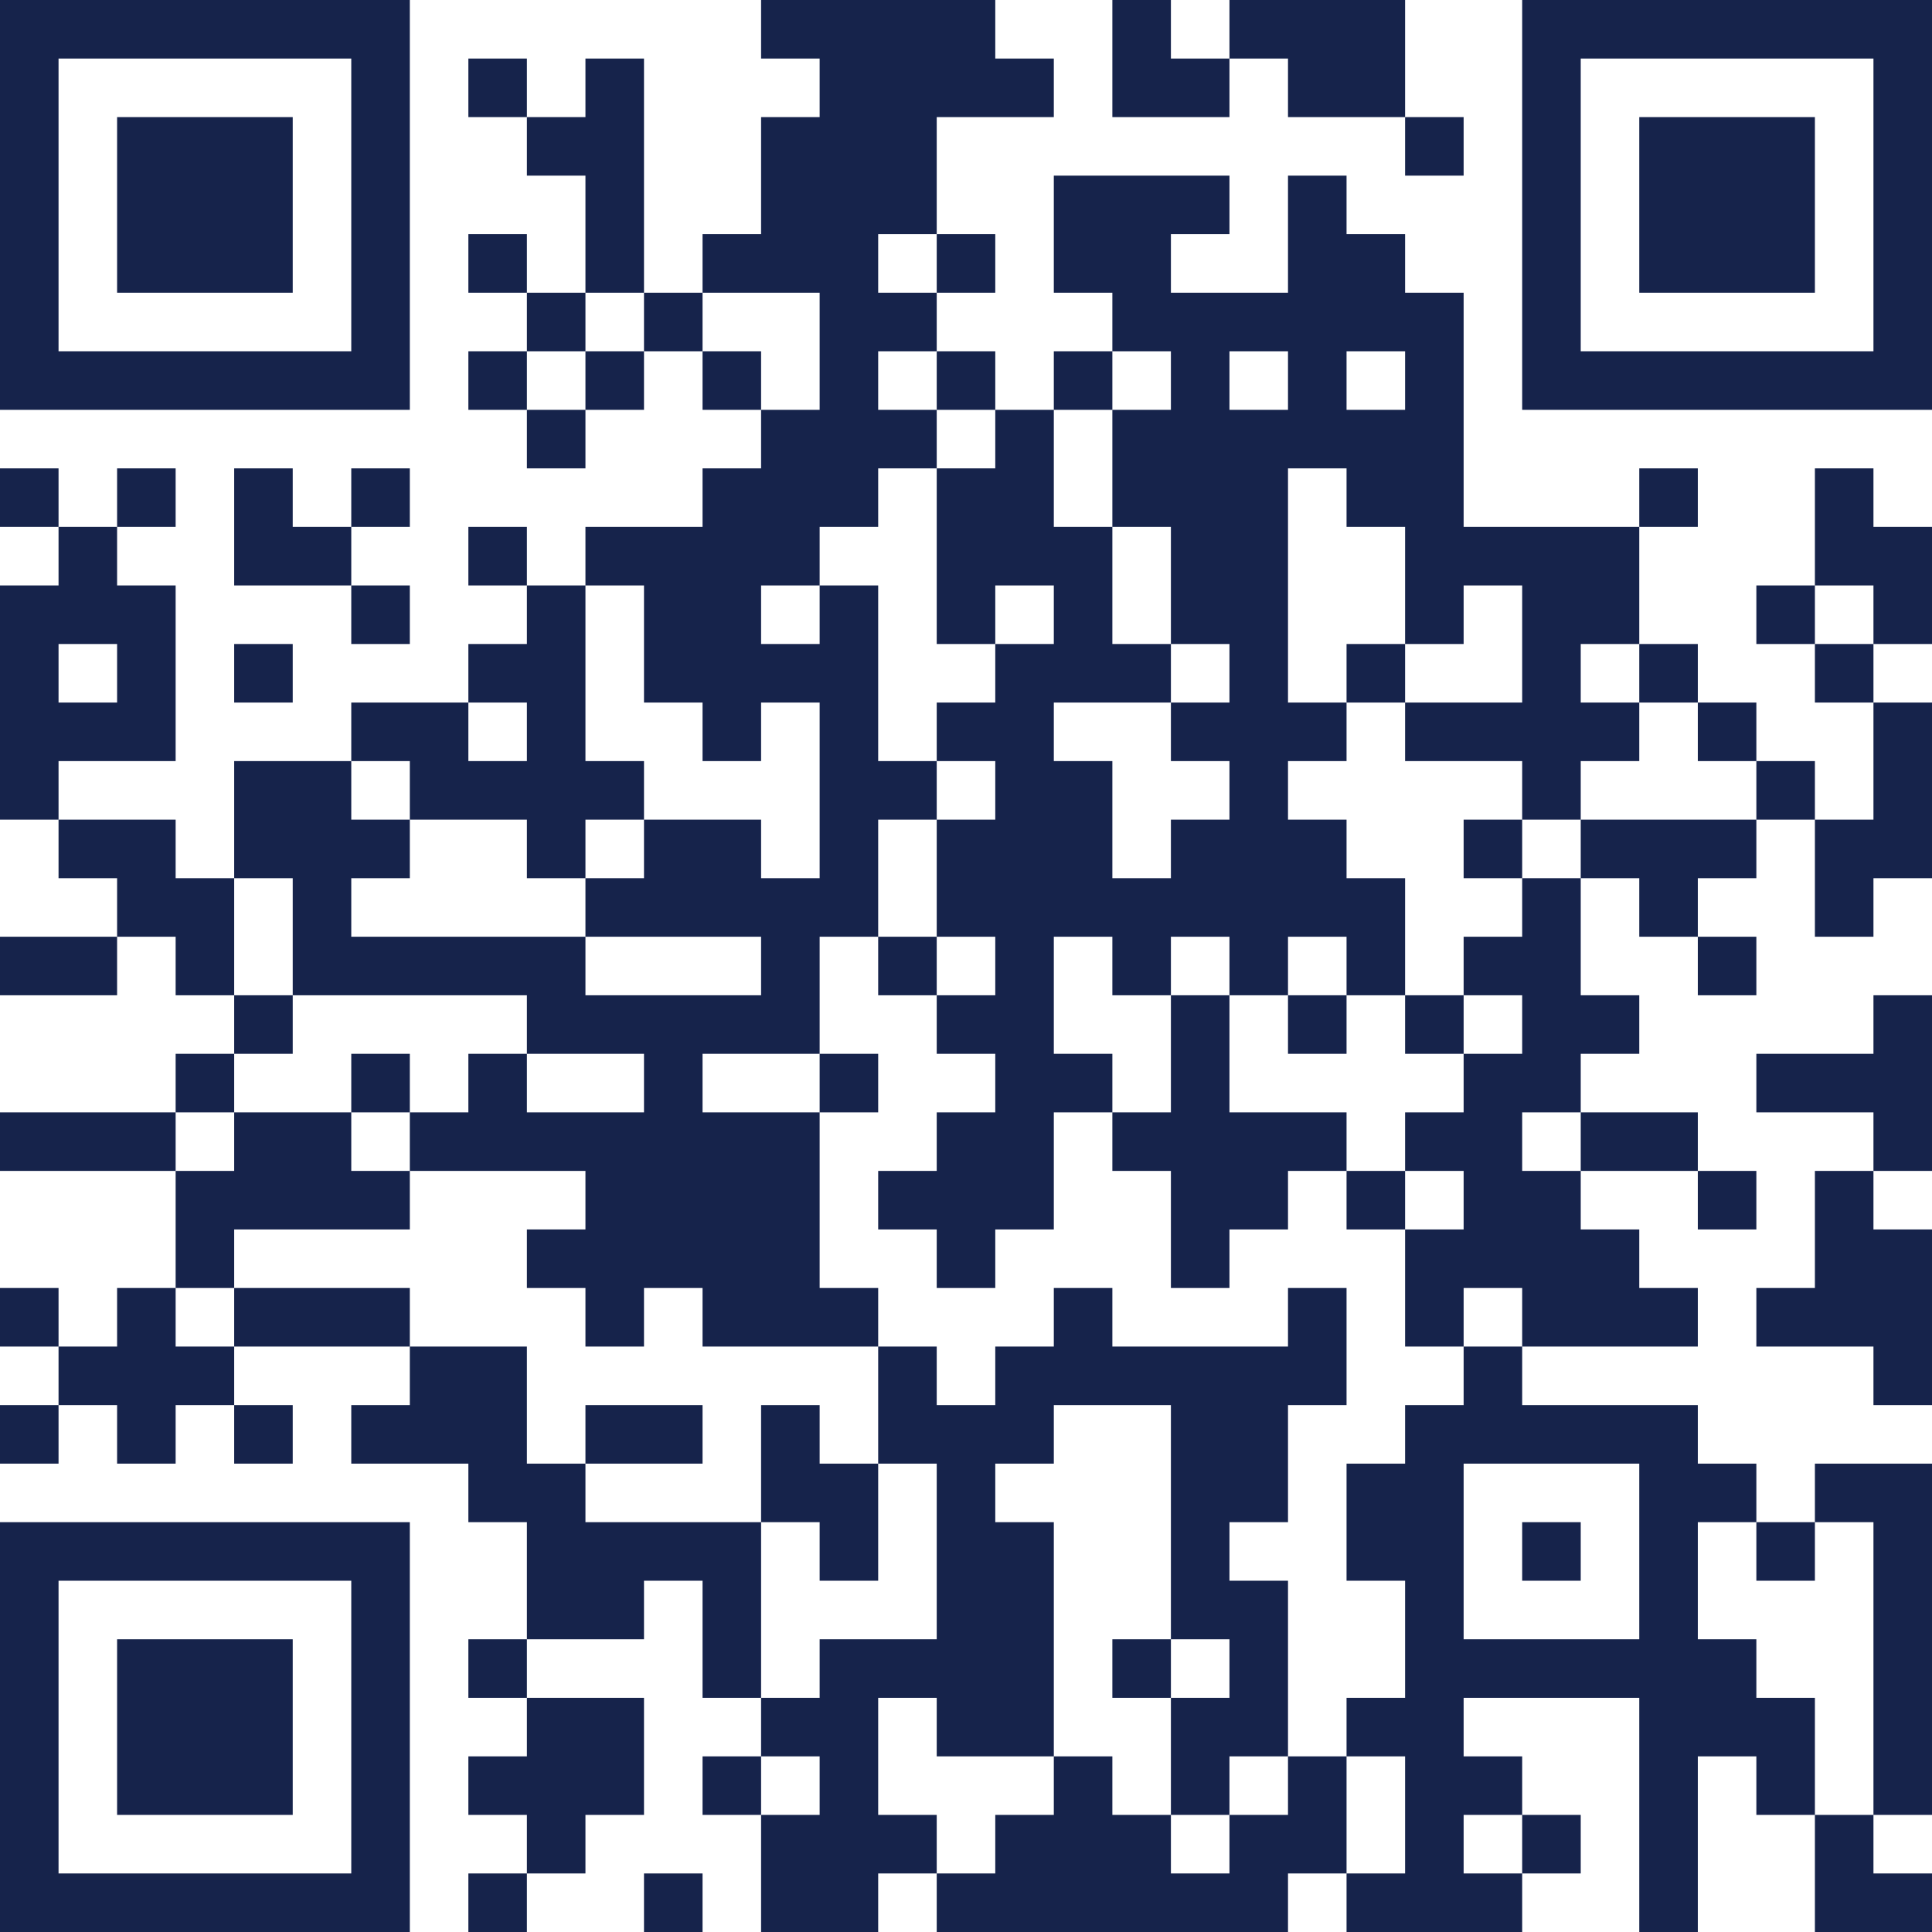
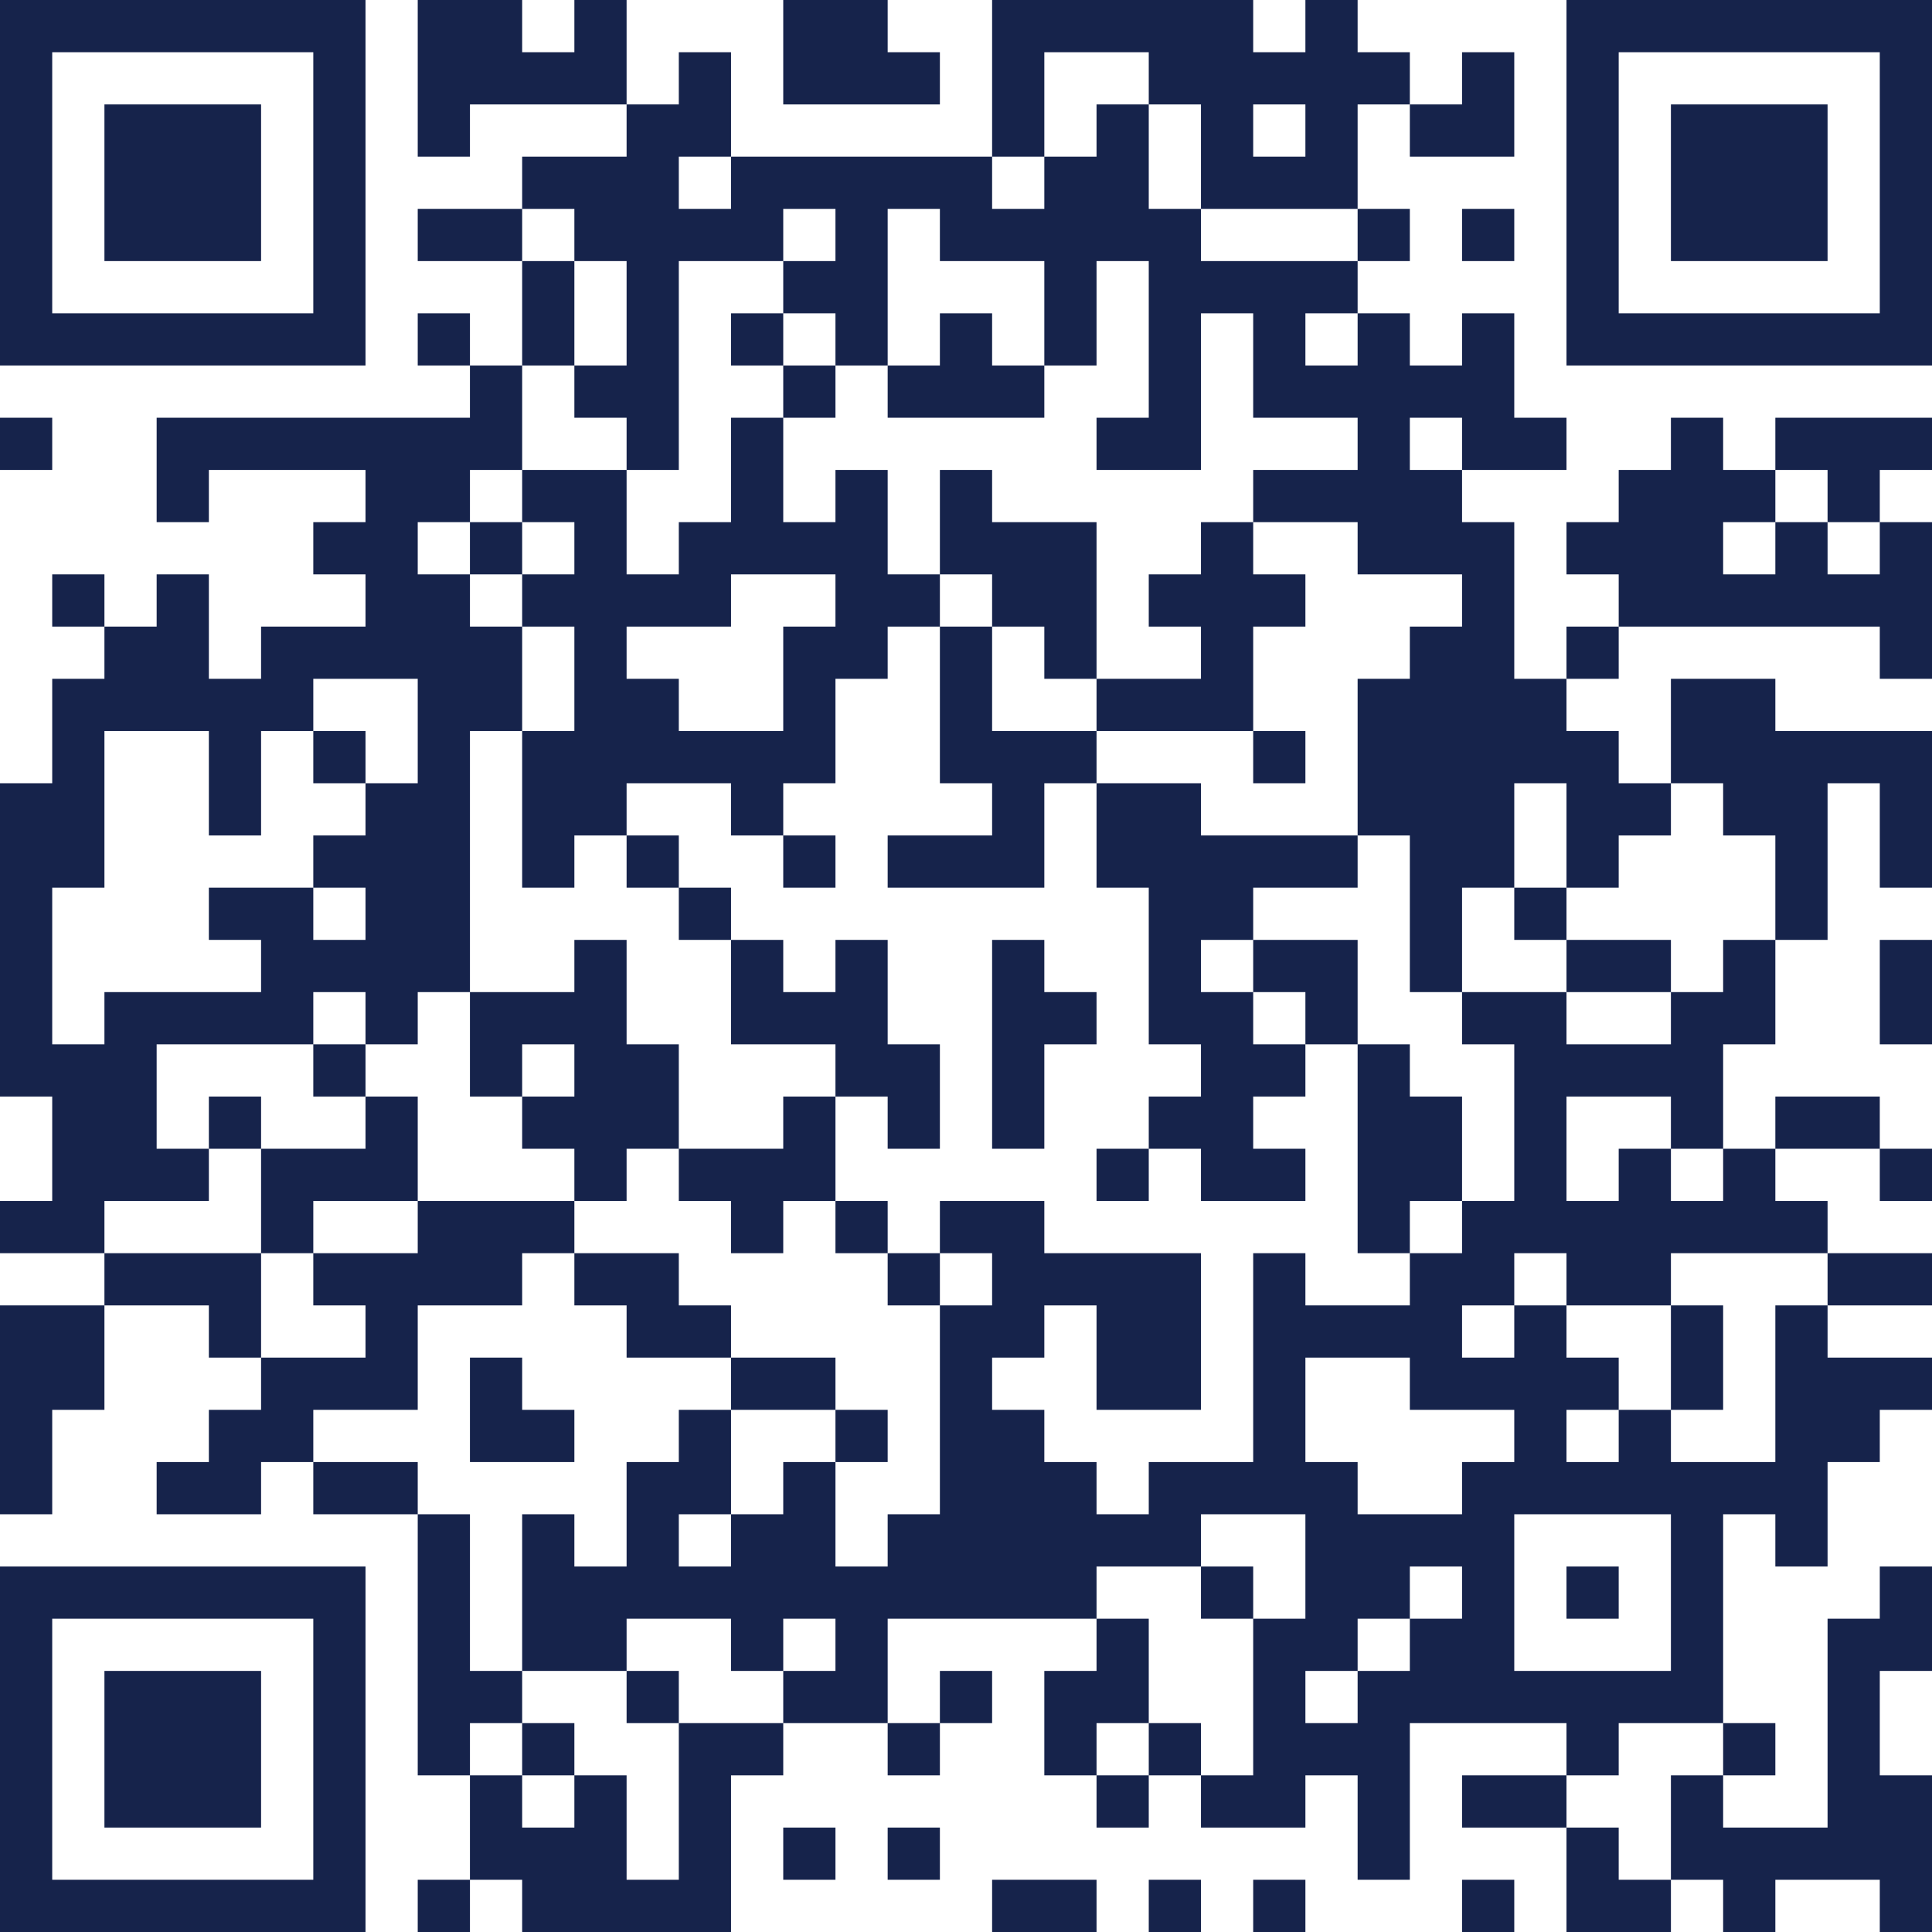
- <svg xmlns="http://www.w3.org/2000/svg" width="198" height="198" class="segno">
-   <path transform="scale(6)" class="qrline" stroke="#16234b" d="M0 0.5h7m6 0h4m2 0h1m1 0h3m2 0h7m-33 1h1m5 0h1m1 0h1m1 0h1m3 0h4m1 0h2m1 0h2m2 0h1m5 0h1m-33 1h1m1 0h3m1 0h1m2 0h2m2 0h3m8 0h1m1 0h1m1 0h3m1 0h1m-33 1h1m1 0h3m1 0h1m3 0h1m2 0h3m2 0h3m1 0h1m3 0h1m1 0h3m1 0h1m-33 1h1m1 0h3m1 0h1m1 0h1m1 0h1m1 0h3m1 0h1m1 0h2m2 0h2m2 0h1m1 0h3m1 0h1m-33 1h1m5 0h1m2 0h1m1 0h1m2 0h2m3 0h6m1 0h1m5 0h1m-33 1h7m1 0h1m1 0h1m1 0h1m1 0h1m1 0h1m1 0h1m1 0h1m1 0h1m1 0h1m1 0h7m-24 1h1m3 0h3m1 0h1m1 0h6m-25 1h1m1 0h1m1 0h1m1 0h1m5 0h3m1 0h2m1 0h3m1 0h2m3 0h1m2 0h1m-31 1h1m2 0h2m2 0h1m1 0h4m2 0h3m1 0h2m2 0h4m3 0h2m-33 1h3m3 0h1m2 0h1m1 0h2m1 0h1m1 0h1m1 0h1m1 0h2m2 0h1m1 0h2m2 0h1m1 0h1m-33 1h1m1 0h1m1 0h1m3 0h2m1 0h4m2 0h3m1 0h1m1 0h1m2 0h1m1 0h1m2 0h1m-32 1h3m3 0h2m1 0h1m2 0h1m1 0h1m1 0h2m2 0h3m1 0h4m1 0h1m2 0h1m-33 1h1m3 0h2m1 0h4m3 0h2m1 0h2m2 0h1m4 0h1m3 0h1m1 0h1m-32 1h2m1 0h3m2 0h1m1 0h2m1 0h1m1 0h3m1 0h3m2 0h1m1 0h3m1 0h2m-31 1h2m1 0h1m4 0h5m1 0h8m2 0h1m1 0h1m2 0h1m-32 1h2m1 0h1m1 0h5m3 0h1m1 0h1m1 0h1m1 0h1m1 0h1m1 0h1m1 0h2m2 0h1m-26 1h1m4 0h5m2 0h2m2 0h1m1 0h1m1 0h1m1 0h2m4 0h1m-30 1h1m2 0h1m1 0h1m2 0h1m2 0h1m2 0h2m1 0h1m4 0h2m3 0h3m-33 1h3m1 0h2m1 0h7m2 0h2m1 0h4m1 0h2m1 0h2m3 0h1m-30 1h4m3 0h4m1 0h3m2 0h2m1 0h1m1 0h2m2 0h1m1 0h1m-29 1h1m5 0h5m2 0h1m3 0h1m3 0h4m3 0h2m-33 1h1m1 0h1m1 0h3m3 0h1m1 0h3m3 0h1m3 0h1m1 0h1m1 0h3m1 0h3m-32 1h3m3 0h2m6 0h1m1 0h6m2 0h1m6 0h1m-33 1h1m1 0h1m1 0h1m1 0h3m1 0h2m1 0h1m1 0h3m2 0h2m2 0h5m-21 1h2m3 0h2m1 0h1m3 0h2m1 0h2m3 0h2m1 0h2m-33 1h7m2 0h4m1 0h1m1 0h2m2 0h1m2 0h2m1 0h1m1 0h1m1 0h1m1 0h1m-33 1h1m5 0h1m2 0h2m1 0h1m3 0h2m2 0h2m2 0h1m3 0h1m3 0h1m-33 1h1m1 0h3m1 0h1m1 0h1m3 0h1m1 0h4m1 0h1m1 0h1m2 0h6m2 0h1m-33 1h1m1 0h3m1 0h1m2 0h2m2 0h2m1 0h2m2 0h2m1 0h2m3 0h3m1 0h1m-33 1h1m1 0h3m1 0h1m1 0h3m1 0h1m1 0h1m3 0h1m1 0h1m1 0h1m1 0h2m2 0h1m1 0h1m1 0h1m-33 1h1m5 0h1m2 0h1m3 0h3m1 0h3m1 0h2m1 0h1m1 0h1m1 0h1m2 0h1m-32 1h7m1 0h1m2 0h1m1 0h2m1 0h6m1 0h3m2 0h1m2 0h2" />
+ <svg xmlns="http://www.w3.org/2000/svg" width="222" height="222" class="segno">
+   <path transform="scale(6)" class="qrline" stroke="#16234b" d="M0 0.5h7m1 0h2m1 0h1m3 0h2m2 0h5m1 0h1m4 0h7m-37 1h1m5 0h1m1 0h4m1 0h1m1 0h3m1 0h1m2 0h5m1 0h1m1 0h1m5 0h1m-37 1h1m1 0h3m1 0h1m1 0h1m3 0h2m5 0h1m1 0h1m1 0h1m1 0h1m1 0h2m1 0h1m1 0h3m1 0h1m-37 1h1m1 0h3m1 0h1m3 0h3m1 0h5m1 0h2m1 0h3m4 0h1m1 0h3m1 0h1m-37 1h1m1 0h3m1 0h1m1 0h2m1 0h4m1 0h1m1 0h5m3 0h1m1 0h1m1 0h1m1 0h3m1 0h1m-37 1h1m5 0h1m3 0h1m1 0h1m2 0h2m3 0h1m1 0h4m4 0h1m5 0h1m-37 1h7m1 0h1m1 0h1m1 0h1m1 0h1m1 0h1m1 0h1m1 0h1m1 0h1m1 0h1m1 0h1m1 0h1m1 0h7m-28 1h1m1 0h2m2 0h1m1 0h3m2 0h1m1 0h5m-29 1h1m2 0h7m2 0h1m1 0h1m6 0h2m3 0h1m1 0h2m2 0h1m1 0h3m-34 1h1m3 0h2m1 0h2m2 0h1m1 0h1m1 0h1m5 0h4m3 0h3m1 0h1m-30 1h2m1 0h1m1 0h1m1 0h4m1 0h3m2 0h1m2 0h3m1 0h3m1 0h1m1 0h1m-36 1h1m1 0h1m3 0h2m1 0h4m2 0h2m1 0h2m1 0h3m3 0h1m2 0h6m-35 1h2m1 0h5m1 0h1m3 0h2m1 0h1m1 0h1m2 0h1m3 0h2m1 0h1m5 0h1m-36 1h5m2 0h2m1 0h2m2 0h1m2 0h1m2 0h3m2 0h4m2 0h2m-33 1h1m2 0h1m1 0h1m1 0h1m1 0h6m2 0h3m3 0h1m1 0h5m1 0h5m-37 1h2m2 0h1m2 0h2m1 0h2m2 0h1m4 0h1m1 0h2m3 0h3m1 0h2m1 0h2m1 0h1m-37 1h2m4 0h3m1 0h1m1 0h1m2 0h1m1 0h3m1 0h5m1 0h2m1 0h1m3 0h1m1 0h1m-37 1h1m3 0h2m1 0h2m4 0h1m8 0h2m3 0h1m1 0h1m4 0h1m-35 1h1m4 0h4m2 0h1m2 0h1m1 0h1m2 0h1m2 0h1m1 0h2m1 0h1m2 0h2m1 0h1m2 0h1m-37 1h1m1 0h4m1 0h1m1 0h3m2 0h3m2 0h2m1 0h2m1 0h1m2 0h2m2 0h2m2 0h1m-37 1h3m3 0h1m2 0h1m1 0h2m3 0h2m1 0h1m3 0h2m1 0h1m2 0h4m-32 1h2m1 0h1m2 0h1m2 0h3m2 0h1m1 0h1m1 0h1m2 0h2m2 0h2m1 0h1m2 0h1m1 0h2m-35 1h3m1 0h3m3 0h1m1 0h3m5 0h1m1 0h2m1 0h2m1 0h1m1 0h1m1 0h1m2 0h1m-37 1h2m3 0h1m2 0h3m3 0h1m1 0h1m1 0h2m6 0h1m1 0h7m-33 1h3m1 0h4m1 0h2m4 0h1m1 0h4m1 0h1m2 0h2m1 0h2m3 0h2m-37 1h2m2 0h1m2 0h1m4 0h2m4 0h2m1 0h2m1 0h4m1 0h1m2 0h1m1 0h1m-35 1h2m3 0h3m1 0h1m4 0h2m2 0h1m2 0h2m1 0h1m2 0h4m1 0h1m1 0h3m-37 1h1m3 0h2m3 0h2m2 0h1m2 0h1m1 0h2m4 0h1m4 0h1m1 0h1m2 0h2m-36 1h1m2 0h2m1 0h2m4 0h2m1 0h1m2 0h3m1 0h4m2 0h7m-27 1h1m1 0h1m1 0h1m1 0h2m1 0h6m2 0h4m3 0h1m1 0h1m-35 1h7m1 0h1m1 0h11m2 0h1m1 0h2m1 0h1m1 0h1m1 0h1m3 0h1m-37 1h1m5 0h1m1 0h1m1 0h2m2 0h1m1 0h1m4 0h1m2 0h2m1 0h2m3 0h1m2 0h2m-37 1h1m1 0h3m1 0h1m1 0h2m2 0h1m2 0h2m1 0h1m1 0h2m2 0h1m1 0h7m2 0h1m-36 1h1m1 0h3m1 0h1m1 0h1m1 0h1m2 0h2m2 0h1m2 0h1m1 0h1m1 0h3m3 0h1m2 0h1m1 0h1m-36 1h1m1 0h3m1 0h1m2 0h1m1 0h1m1 0h1m7 0h1m1 0h2m1 0h1m1 0h2m2 0h1m2 0h2m-37 1h1m5 0h1m2 0h3m1 0h1m1 0h1m1 0h1m8 0h1m3 0h1m1 0h5m-37 1h7m1 0h1m1 0h4m5 0h2m1 0h1m1 0h1m3 0h1m1 0h2m1 0h1m2 0h1" />
</svg>
